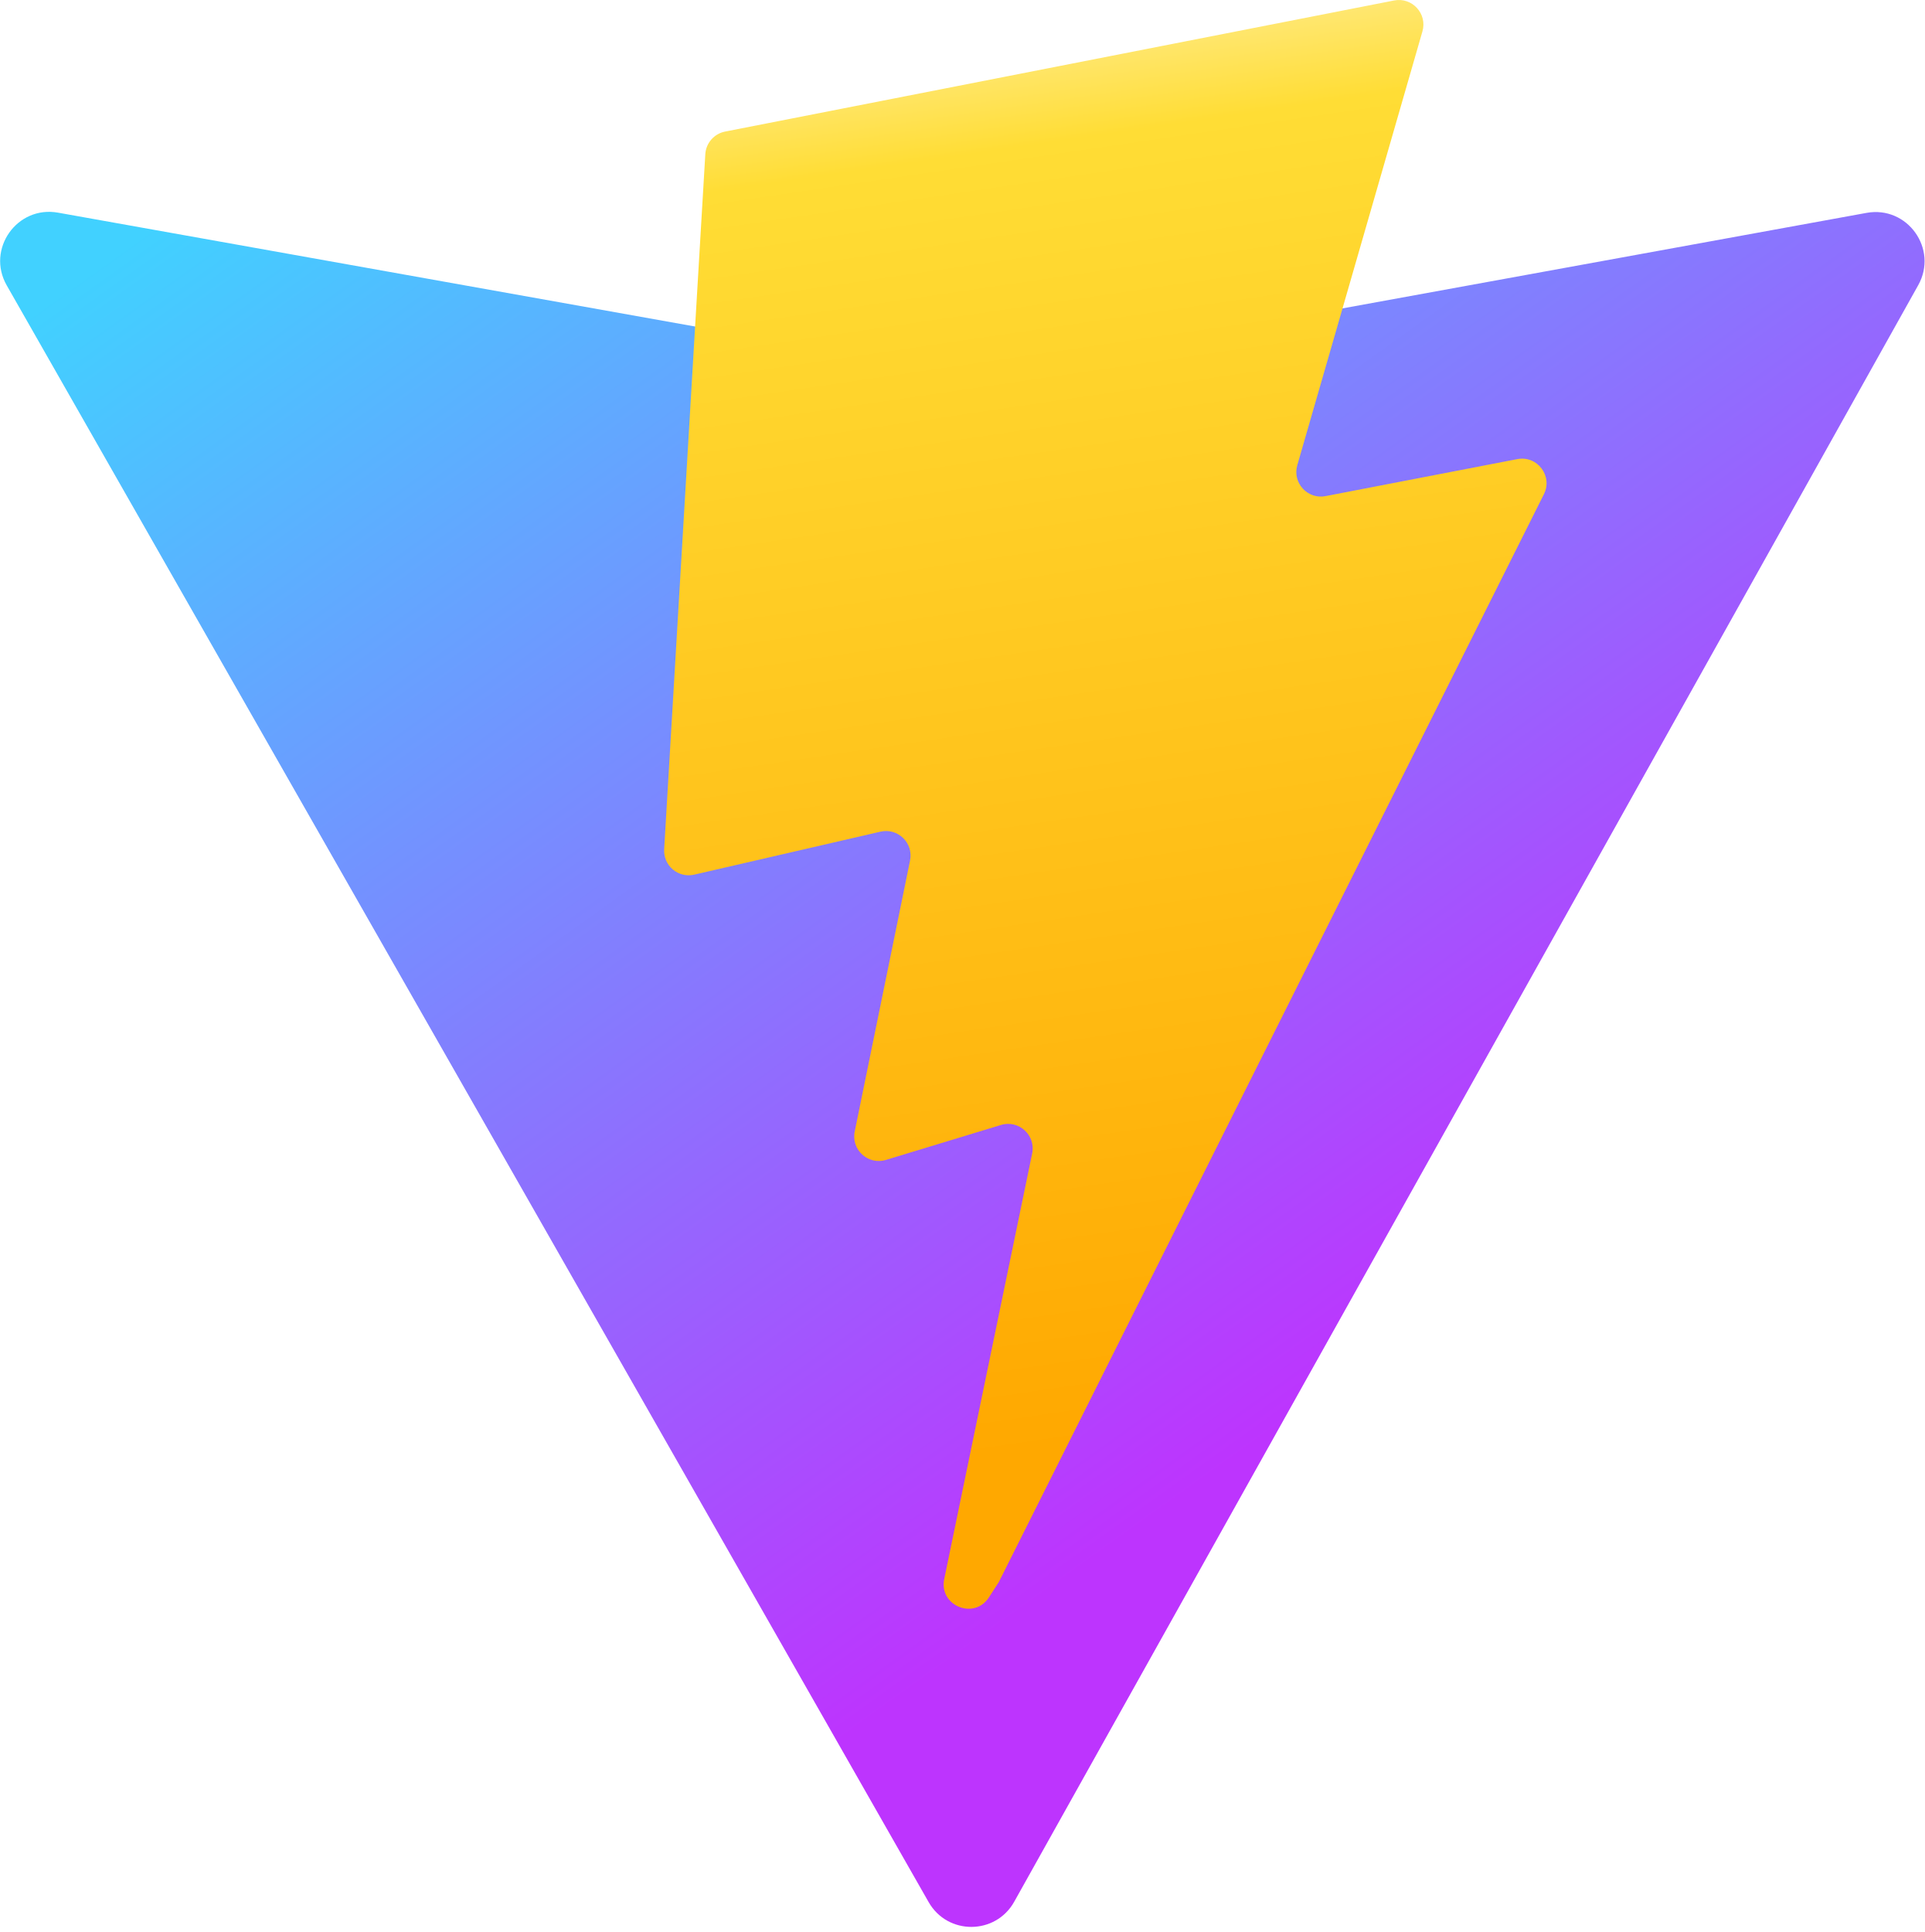
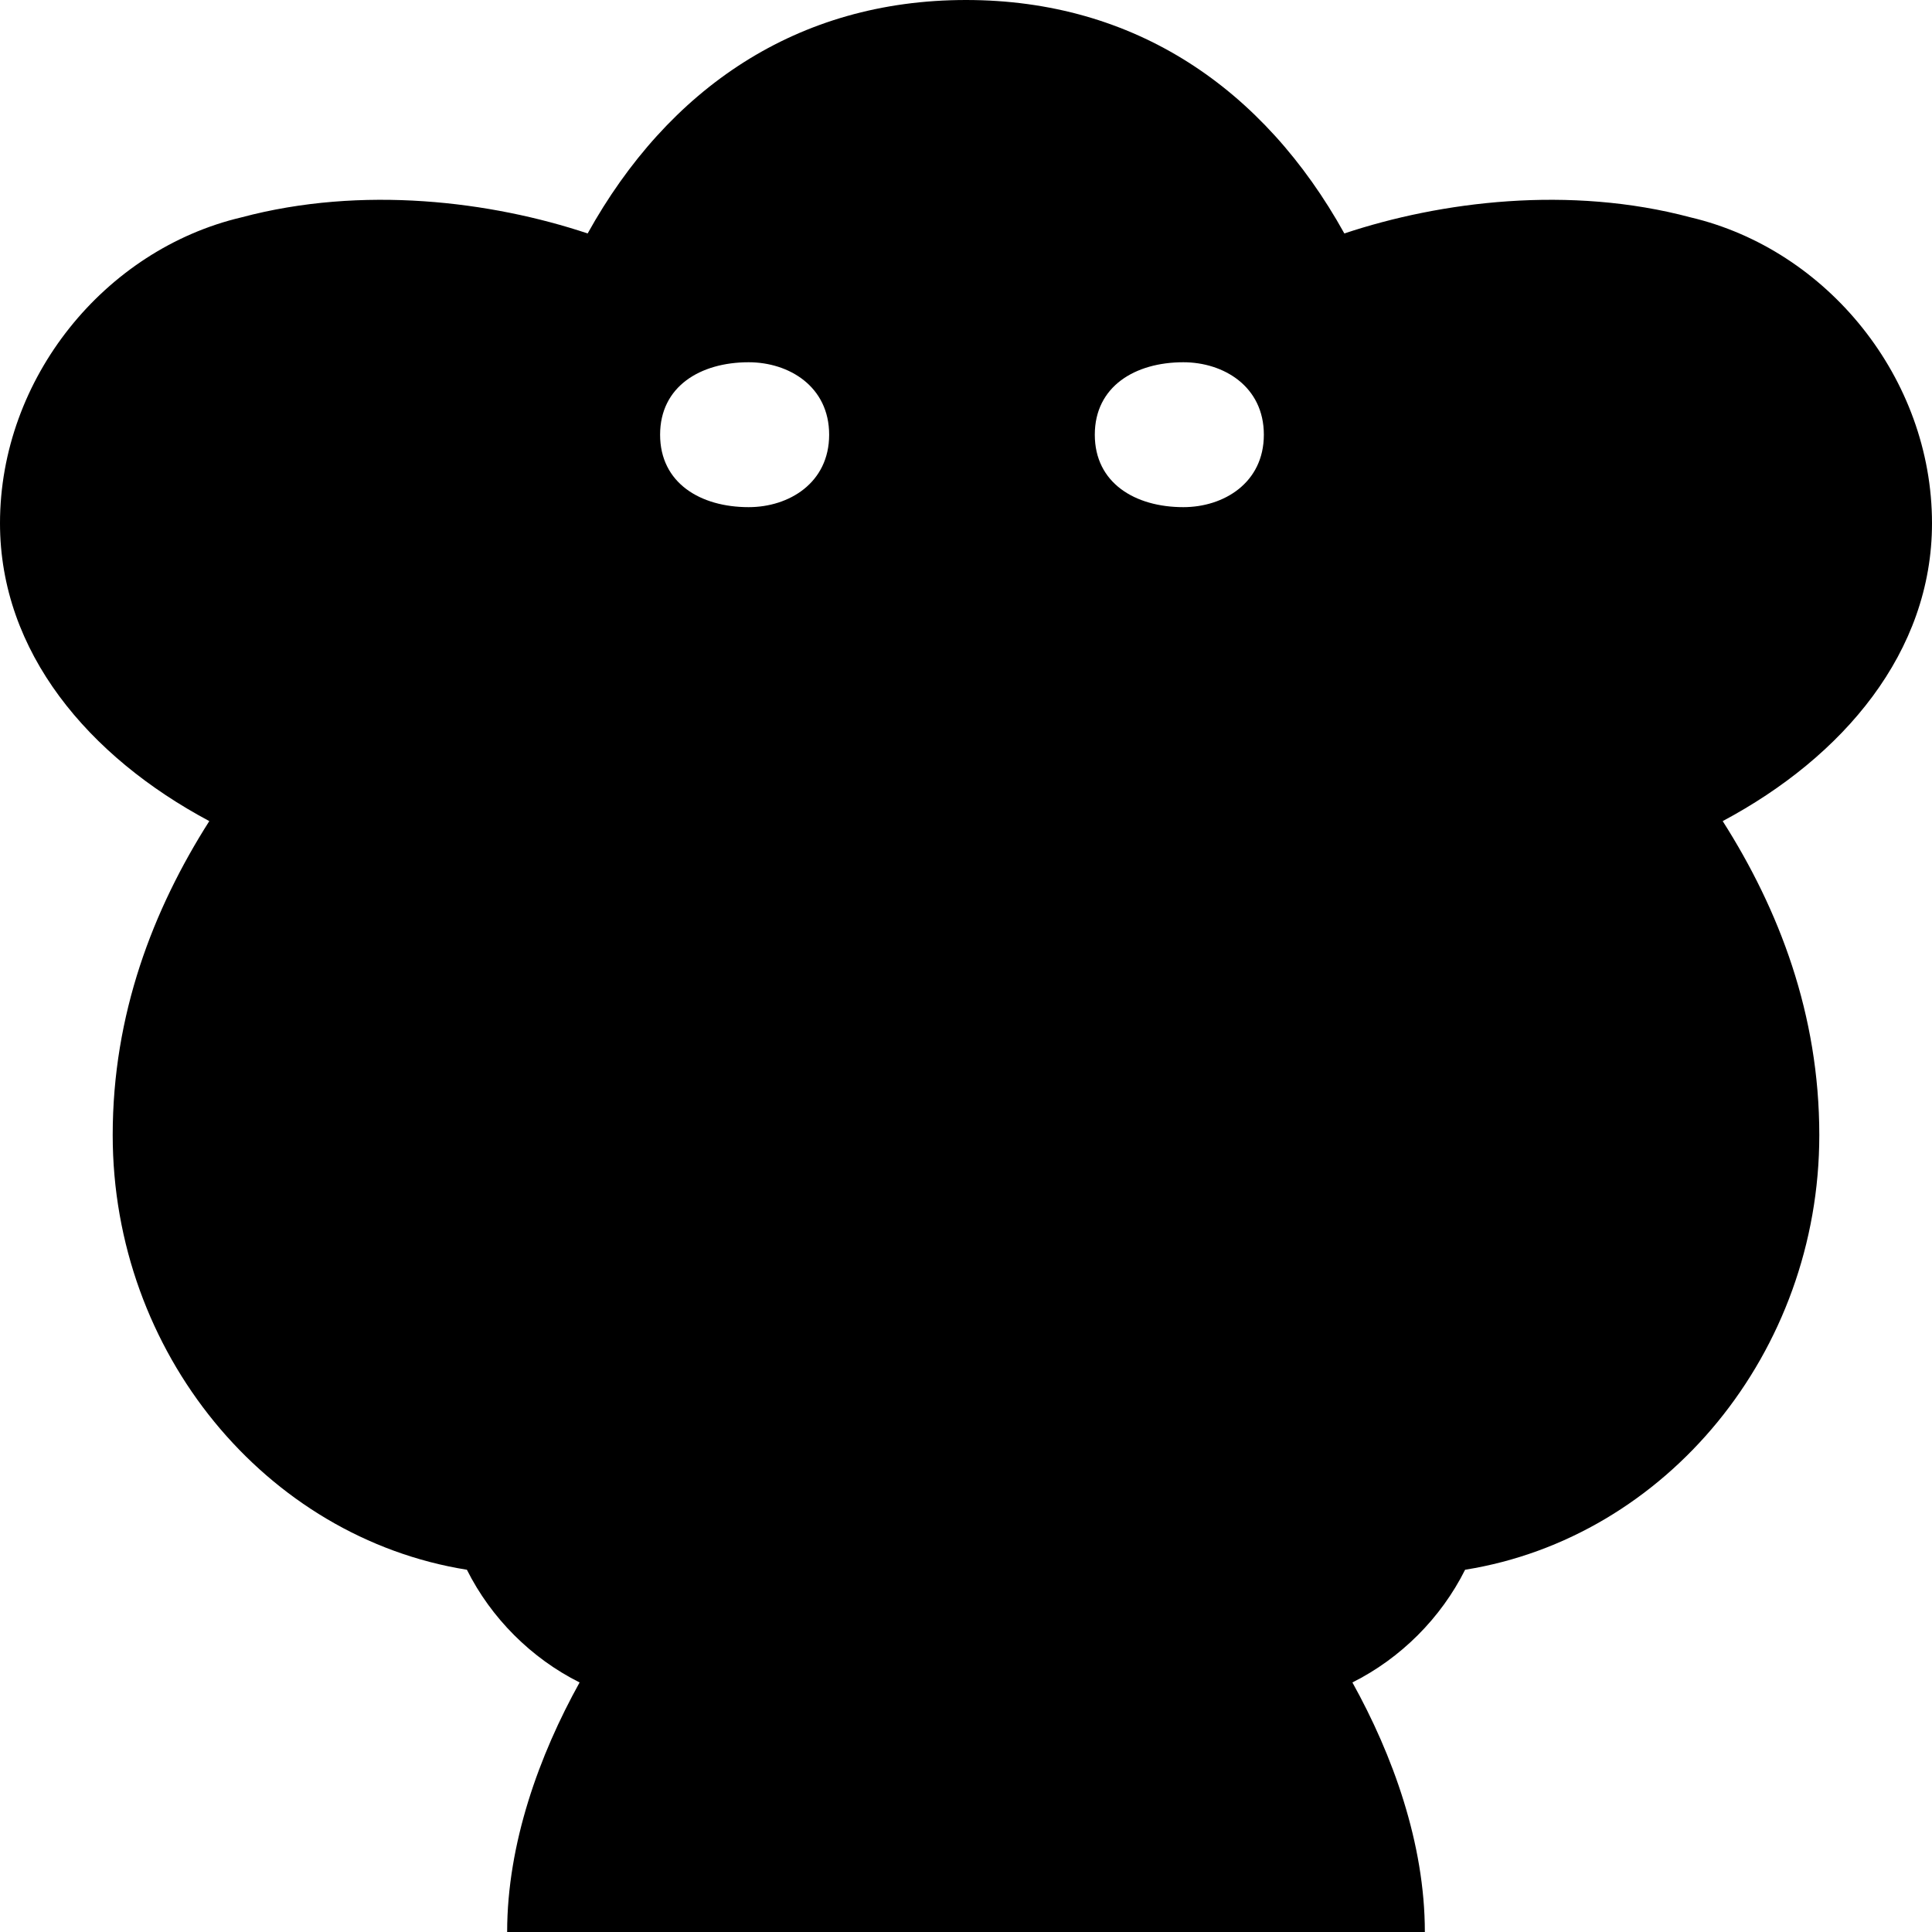
- <svg xmlns="http://www.w3.org/2000/svg" aria-hidden="true" role="img" class="iconify iconify--logos" width="31.88" height="32" preserveAspectRatio="xMidYMid meet" viewBox="0 0 256 257">
-   <defs>
-     <linearGradient id="IconifyId1813088fe1fbc01fb466" x1="-.828%" x2="57.636%" y1="7.652%" y2="78.411%">
-       <stop offset="0%" stop-color="#41D1FF" />
-       <stop offset="100%" stop-color="#BD34FE" />
-     </linearGradient>
-     <linearGradient id="IconifyId1813088fe1fbc01fb467" x1="43.376%" x2="50.316%" y1="2.242%" y2="89.03%">
-       <stop offset="0%" stop-color="#FFEA83" />
-       <stop offset="8.333%" stop-color="#FFDD35" />
-       <stop offset="100%" stop-color="#FFA800" />
-     </linearGradient>
-   </defs>
-   <path fill="url(#IconifyId1813088fe1fbc01fb466)" d="M255.153 37.938L134.897 252.976c-2.483 4.44-8.862 4.466-11.382.048L.875 37.958c-2.746-4.814 1.371-10.646 6.827-9.67l120.385 21.517a6.537 6.537 0 0 0 2.322-.004l117.867-21.483c5.438-.991 9.574 4.796 6.877 9.62Z" />
-   <path fill="url(#IconifyId1813088fe1fbc01fb467)" d="M185.432.063L96.44 17.501a3.268 3.268 0 0 0-2.634 3.014l-5.474 92.456a3.268 3.268 0 0 0 3.997 3.378l24.777-5.718c2.318-.535 4.413 1.507 3.936 3.838l-7.361 36.047c-.495 2.426 1.782 4.5 4.151 3.78l15.304-4.649c2.372-.72 4.652 1.36 4.15 3.788l-11.698 56.621c-.732 3.542 3.979 5.473 5.943 2.437l1.313-2.028l72.516-144.72c1.215-2.423-.88-5.186-3.54-4.672l-25.505 4.922c-2.396.462-4.435-1.77-3.759-4.114l16.646-57.705c.677-2.35-1.37-4.583-3.769-4.113Z" />
+ <svg xmlns="http://www.w3.org/2000/svg" viewBox="0 0 24 24" fill="black">
+   <path d="M12 0C9.9 0 8.3 1.1 7.3 2.9 6.1 2.5 4.5 2.3 3 2.7 1.3 3.1 0 4.7 0 6.5 0 8.1 1.1 9.4 2.6 10.2 1.9 11.3 1.4 12.6 1.4 14.1 1.4 16.8 3.3 19.1 5.8 19.5 6.1 20.1 6.6 20.6 7.2 20.9 6.7 21.8 6.3 22.9 6.3 24H17.7C17.7 22.9 17.3 21.8 16.8 20.9 17.4 20.6 17.9 20.1 18.2 19.5 20.7 19.1 22.6 16.8 22.6 14.1 22.6 12.6 22.1 11.3 21.4 10.2 22.9 9.4 24 8.1 24 6.5 24 4.7 22.7 3.1 21 2.7 19.5 2.3 17.9 2.5 16.7 2.9 15.7 1.1 14.1 0 12 0zM9.3 4.5C9.8 4.5 10.3 4.8 10.3 5.4 10.3 6 9.8 6.3 9.3 6.3 8.7 6.3 8.2 6 8.2 5.4 8.2 4.8 8.7 4.5 9.3 4.5zM14.7 4.5C15.2 4.5 15.7 4.8 15.7 5.4 15.7 6 15.2 6.3 14.7 6.3 14.1 6.3 13.6 6 13.6 5.4 13.6 4.8 14.1 4.5 14.7 4.5z" />
</svg>
